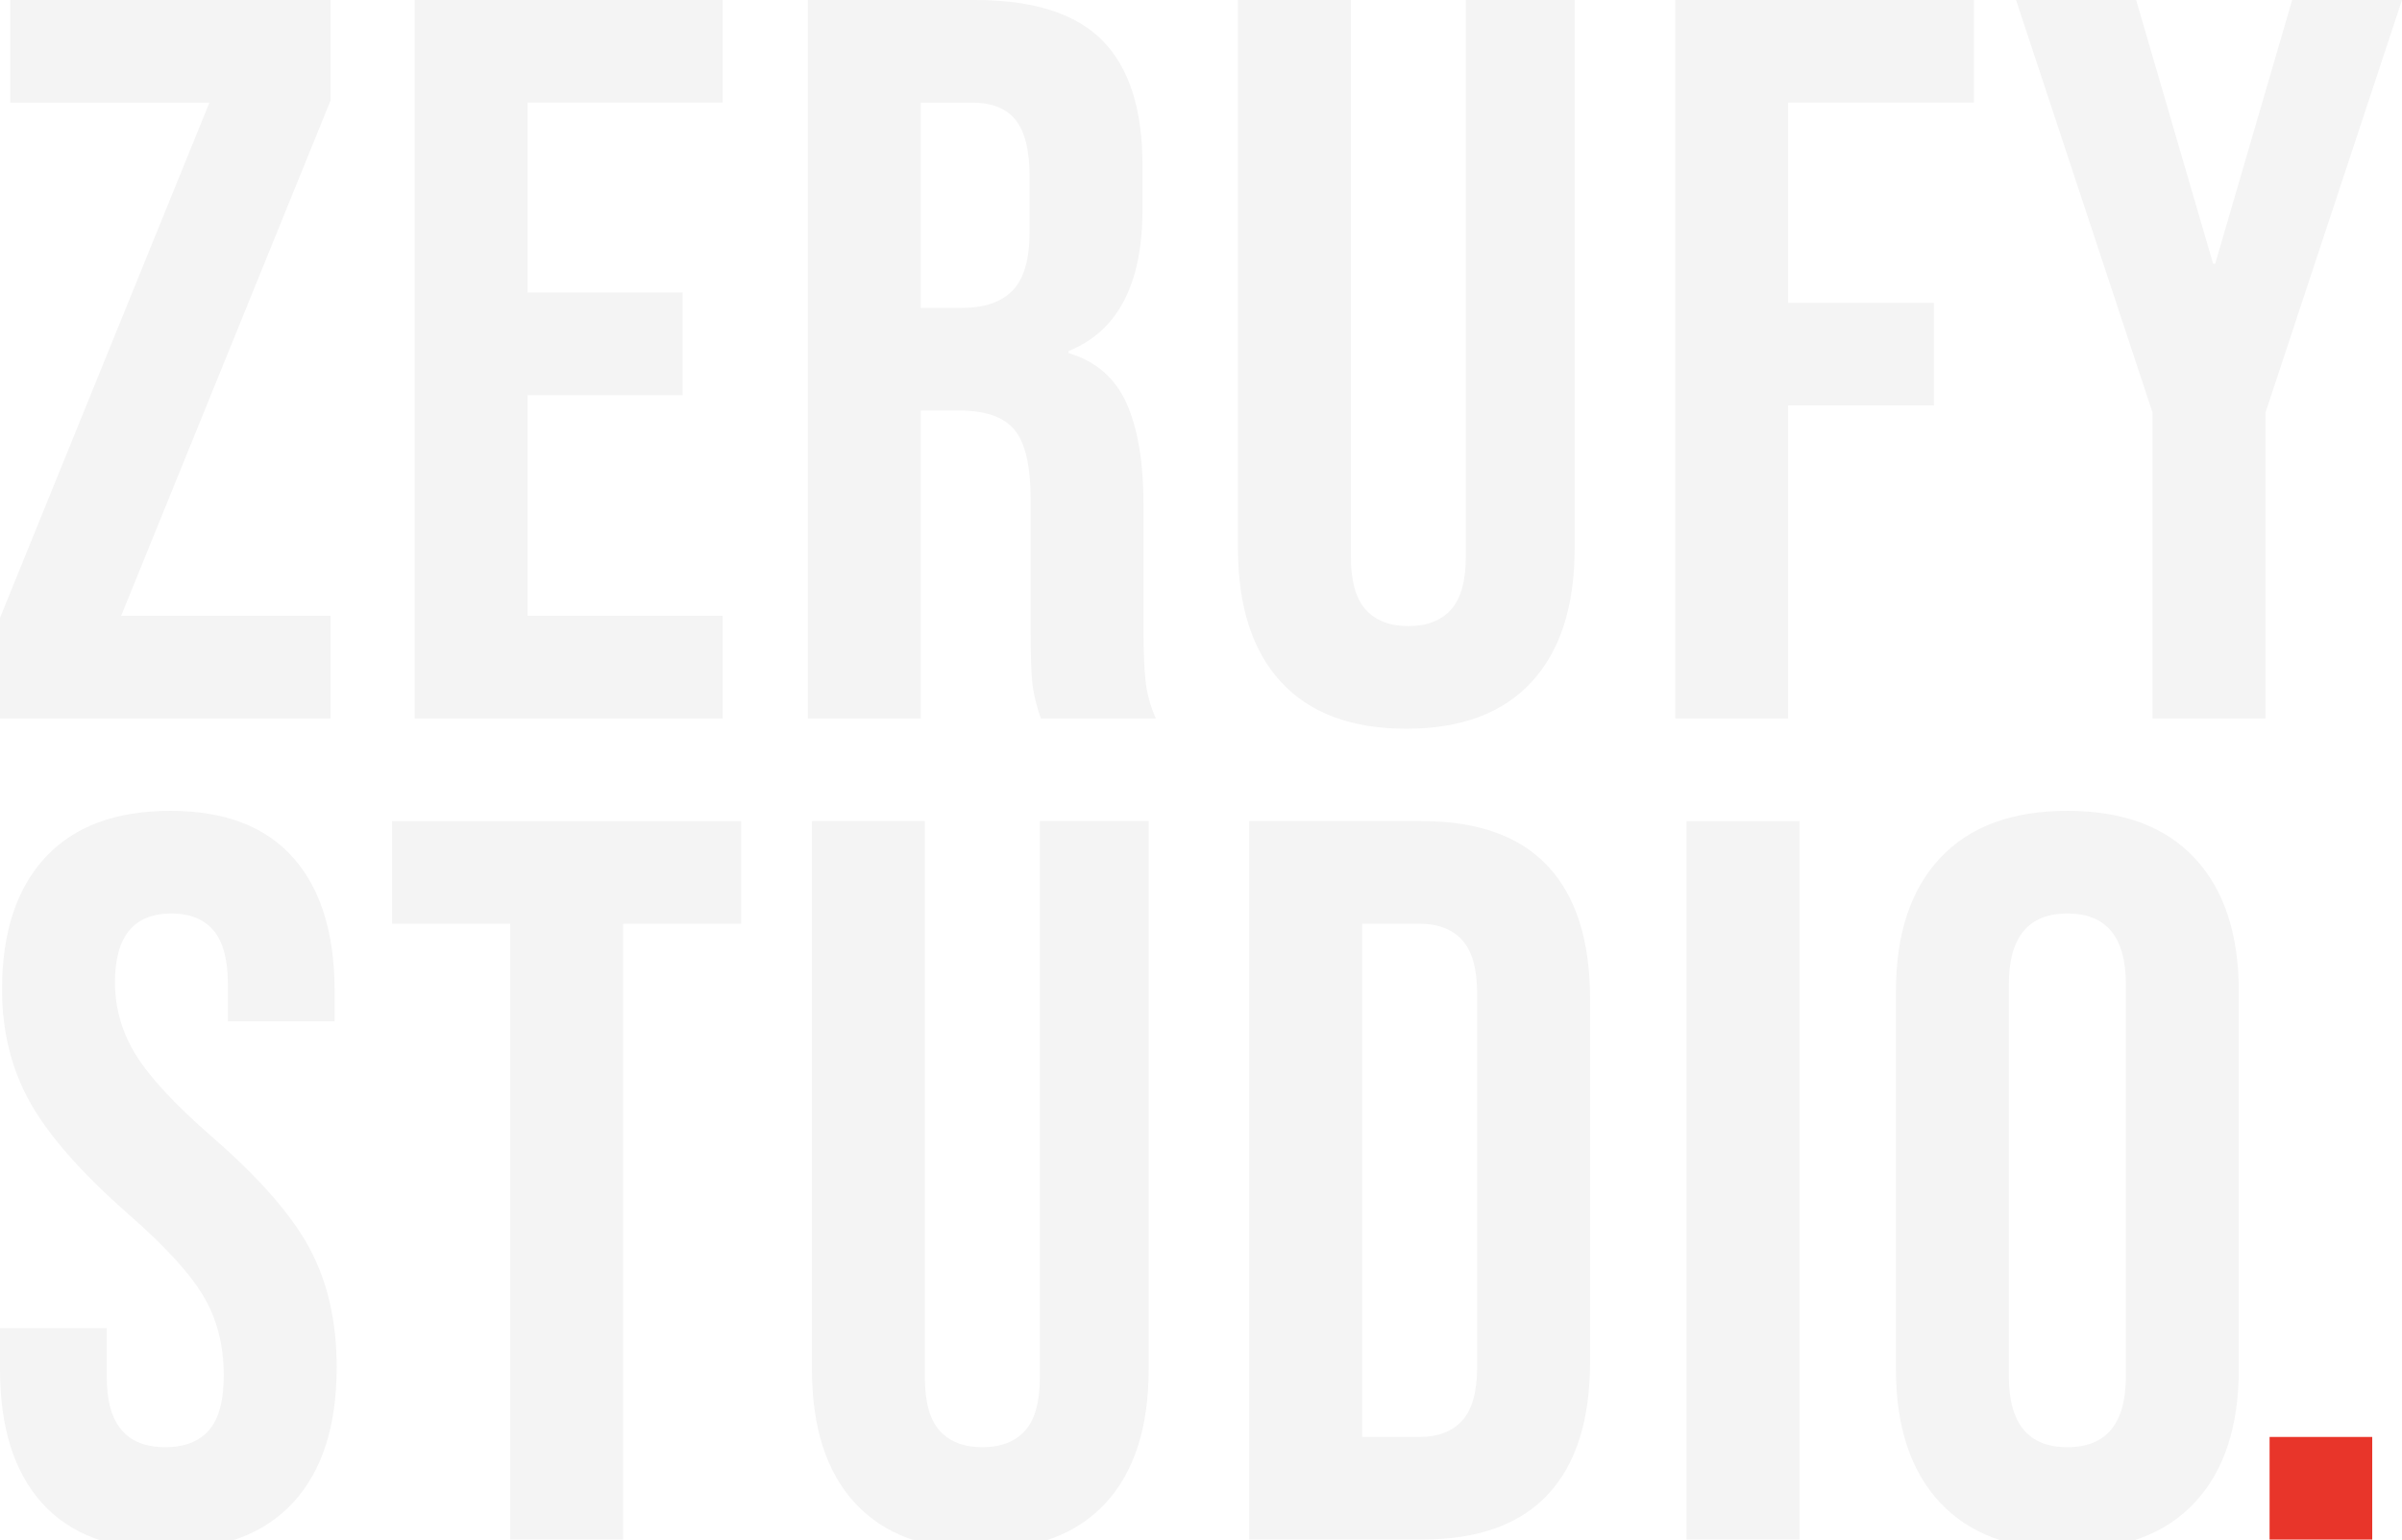
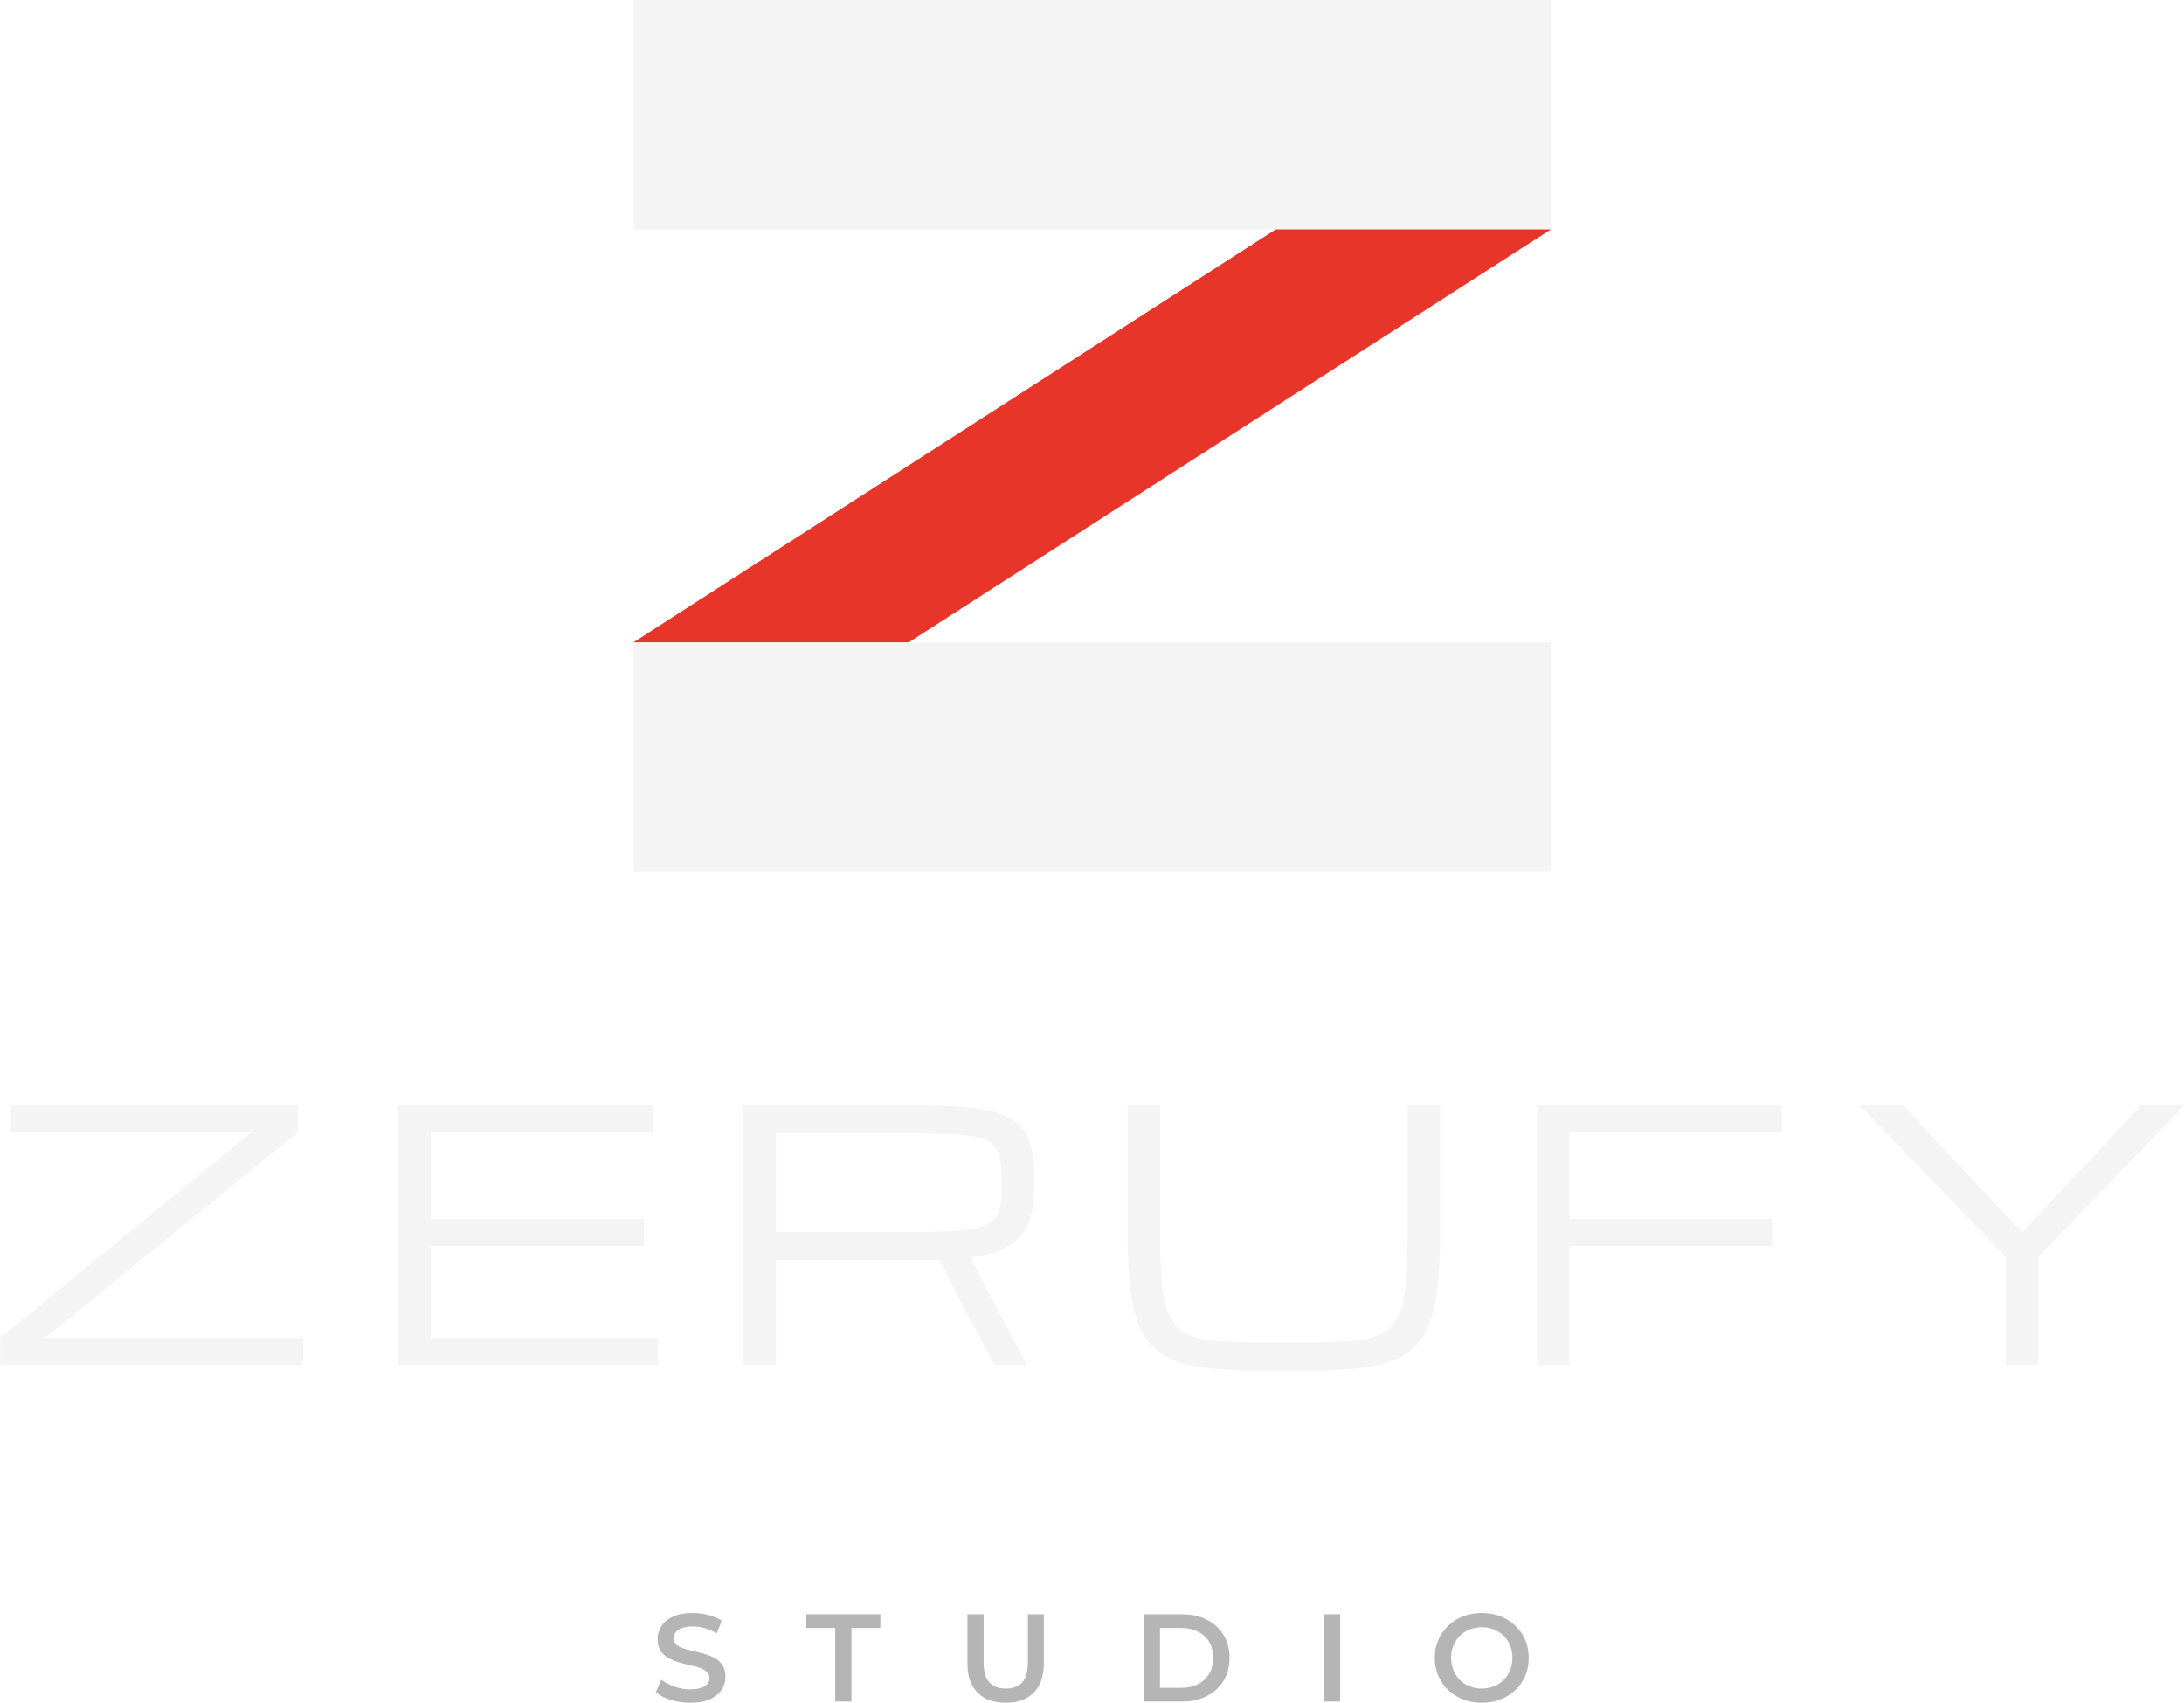
- <svg xmlns="http://www.w3.org/2000/svg" viewBox="19.0 -700.0 2340.0 1500.0" width="468" height="300">
-   <path d="M19 -98 223 -600H29V-700H341V-602L137 -100H341V0H19Z" fill="#f4f4f4" />
-   <path d="M423 -700H723V-600H533V-415H684V-315H533V-100H723V0H423Z" fill="#f4f4f4" />
-   <path d="M806 -700H969Q1054 -700 1093 -660.5Q1132 -621 1132 -539V-496Q1132 -387 1060 -358V-356Q1100 -344 1116.5 -307Q1133 -270 1133 -208V-85Q1133 -55 1135 -36.5Q1137 -18 1145 0H1033Q1027 -17 1025 -32Q1023 -47 1023 -86V-214Q1023 -262 1007.5 -281Q992 -300 954 -300H916V0H806ZM956 -400Q989 -400 1005.5 -417Q1022 -434 1022 -474V-528Q1022 -566 1008.5 -583Q995 -600 966 -600H916V-400Z" fill="#f4f4f4" />
-   <path d="M1225 -166V-700H1335V-158Q1335 -122 1349.5 -106Q1364 -90 1391 -90Q1418 -90 1432.5 -106Q1447 -122 1447 -158V-700H1553V-166Q1553 -81 1511 -35.5Q1469 10 1389 10Q1309 10 1267 -35.5Q1225 -81 1225 -166Z" fill="#f4f4f4" />
-   <path d="M1651 -700H1942V-600H1761V-405H1903V-305H1761V0H1651Z" fill="#f4f4f4" />
-   <path d="M2116 -298 1983 -700H2100L2175 -443H2177L2252 -700H2359L2226 -298V0H2116Z" fill="#f4f4f4" />
-   <path d="M19 634V594H123V642Q123 710 180 710Q208 710 222.5 693.5Q237 677 237 640Q237 596 217 562.5Q197 529 143 482Q75 422 48 373.5Q21 325 21 264Q21 181 63 135.5Q105 90 185 90Q264 90 304.5 135.5Q345 181 345 266V295H241V259Q241 223 227 206.5Q213 190 186 190Q131 190 131 257Q131 295 151.5 328Q172 361 226 408Q295 468 321 517Q347 566 347 632Q347 718 304.5 764Q262 810 181 810Q101 810 60 764.5Q19 719 19 634Z" fill="#f4f4f4" />
-   <path d="M516 200H401V100H741V200H626V800H516Z" fill="#f4f4f4" />
-   <path d="M810 634V100H920V642Q920 678 934.5 694Q949 710 976 710Q1003 710 1017.5 694Q1032 678 1032 642V100H1138V634Q1138 719 1096 764.5Q1054 810 974 810Q894 810 852 764.5Q810 719 810 634Z" fill="#f4f4f4" />
-   <path d="M1236 100H1404Q1486 100 1527 144Q1568 188 1568 273V627Q1568 712 1527 756Q1486 800 1404 800H1236ZM1402 700Q1429 700 1443.5 684Q1458 668 1458 632V268Q1458 232 1443.5 216Q1429 200 1402 200H1346V700Z" fill="#f4f4f4" />
-   <path d="M1662 100H1772V800H1662Z" fill="#f4f4f4" />
-   <path d="M1866 634V266Q1866 182 1909 136Q1952 90 2033 90Q2114 90 2157 136Q2200 182 2200 266V634Q2200 718 2157 764Q2114 810 2033 810Q1952 810 1909 764Q1866 718 1866 634ZM2090 641V259Q2090 190 2033 190Q1976 190 1976 259V641Q1976 710 2033 710Q2090 710 2090 641Z" fill="#f4f4f4" />
-   <rect x="2230.0" y="700.0" width="100" height="100" fill="#e8352a" />
+ <svg xmlns="http://www.w3.org/2000/svg" viewBox="6.2 0.0 630.9 491.8">
+   <rect x="189.22" y="0.00" width="265.00" height="66.25" fill="#f4f4f4" />
+   <rect x="189.22" y="185.50" width="265.00" height="66.25" fill="#f4f4f4" />
+   <polygon points="374.72,66.25 454.22,66.25 268.72,185.50 189.22,185.50" fill="#e8352a" />
+   <path d="M6.25 394.25V386.44L78.81 327.06H9.38V319.25H92.19V327.06L19.24 386.44H93.75V394.25Z" fill="#f4f4f4" />
+   <path d="M121.28 394.25V319.25H194.91V327.06H130.65V352.06H192.22V359.87H130.65V386.44H196.28V394.25Z" fill="#f4f4f4" />
+   <path d="M220.97 319.25H271.17Q282.15 319.25 288.87 320.22Q295.58 321.2 299.05 323.59Q302.52 325.99 303.74 330.14Q304.96 334.29 304.96 340.63V342.59Q304.96 348.45 303.57 352.67Q302.17 356.89 298.22 359.51Q294.26 362.12 286.5 363.19L302.81 394.25H293.43L277.47 363.88Q276.49 363.93 275.44 363.93Q274.39 363.93 273.27 363.93H230.35V394.25H220.97ZM230.35 355.82H271.8Q280.15 355.82 284.96 355.26Q289.77 354.7 292.04 353.28Q294.31 351.87 294.95 349.28Q295.58 346.69 295.58 342.59V340.63Q295.58 336 294.7 333.31Q293.82 330.62 291.19 329.36Q288.55 328.09 283.33 327.72Q278.1 327.35 269.36 327.35H230.35Z" fill="#f4f4f4" />
+   <path d="M368.23 395.81Q357.24 395.81 350.16 394.32Q343.08 392.83 339.1 388.83Q335.12 384.82 333.53 377.3Q331.95 369.79 331.95 357.72V319.25H341.32V357.72Q341.32 366.03 341.91 371.49Q342.49 376.96 344.11 380.23Q345.72 383.51 348.72 385.12Q351.72 386.73 356.51 387.22Q361.29 387.7 368.23 387.7H385.9Q392.88 387.7 397.65 387.22Q402.41 386.73 405.41 385.12Q408.41 383.51 410.02 380.23Q411.63 376.96 412.22 371.49Q412.81 366.03 412.81 357.72V319.25H422.18V357.72Q422.18 369.79 420.59 377.3Q419.01 384.82 415.03 388.83Q411.05 392.83 403.97 394.32Q396.89 395.81 385.9 395.81Z" fill="#f4f4f4" />
+   <path d="M450.2 394.25V319.25H520.9V327.06H459.57V352.06H518.12V359.87H459.57V394.25Z" fill="#f4f4f4" />
+   <path d="M585.63 394.25V363L543.45 319.25H555.95L590.32 355.97L624.7 319.25H637.2L595.01 363V394.25Z" fill="#f4f4f4" />
+   <path d="M205.57 491.78Q202.62 491.78 199.92 490.93Q197.22 490.09 195.63 488.75L197.25 485.12Q198.77 486.31 201 487.1Q203.23 487.89 205.57 487.89Q207.55 487.89 208.77 487.46Q210 487.03 210.57 486.29Q211.15 485.55 211.15 484.61Q211.15 483.46 210.32 482.76Q209.49 482.06 208.18 481.64Q206.87 481.23 205.26 480.87Q203.66 480.51 202.06 480.02Q200.46 479.54 199.14 478.76Q197.83 477.99 197 476.69Q196.17 475.4 196.17 473.38Q196.17 471.33 197.27 469.62Q198.37 467.91 200.62 466.88Q202.87 465.86 206.33 465.86Q208.59 465.86 210.83 466.43Q213.06 467.01 214.71 468.09L213.24 471.73Q211.55 470.72 209.75 470.23Q207.95 469.75 206.29 469.75Q204.35 469.75 203.14 470.21Q201.93 470.68 201.38 471.44Q200.82 472.19 200.82 473.17Q200.82 474.32 201.63 475.02Q202.44 475.72 203.75 476.12Q205.07 476.51 206.69 476.89Q208.31 477.27 209.91 477.74Q211.51 478.21 212.82 478.96Q214.14 479.72 214.95 481.01Q215.76 482.31 215.76 484.29Q215.76 486.31 214.66 488.02Q213.56 489.73 211.29 490.75Q209.03 491.78 205.57 491.78Z" fill="#b5b5b5" />
+   <path d="M247.47 491.42V470.18H239.12V466.22H260.51V470.18H252.15V491.42Z" fill="#b5b5b5" />
+   <path d="M296.72 491.78Q291.54 491.78 288.6 488.86Q285.67 485.95 285.67 480.44V466.22H290.35V480.26Q290.35 484.15 292.02 485.91Q293.7 487.67 296.76 487.67Q299.82 487.67 301.47 485.91Q303.13 484.15 303.13 480.26V466.22H307.74V480.44Q307.74 485.95 304.8 488.86Q301.87 491.78 296.72 491.78Z" fill="#b5b5b5" />
+   <path d="M336.61 491.42V466.22H347.63Q351.73 466.22 354.83 467.8Q357.92 469.39 359.65 472.19Q361.38 475 361.38 478.82Q361.38 482.6 359.65 485.42Q357.92 488.25 354.83 489.83Q351.73 491.42 347.63 491.42ZM341.29 487.46H347.41Q350.22 487.46 352.31 486.38Q354.39 485.3 355.53 483.35Q356.66 481.41 356.66 478.82Q356.66 476.19 355.53 474.26Q354.39 472.34 352.31 471.26Q350.22 470.18 347.41 470.18H341.29Z" fill="#b5b5b5" />
+   <path d="M388.67 491.42V466.22H393.35V491.42Z" fill="#b5b5b5" />
+   <path d="M434.28 491.78Q431.33 491.78 428.84 490.81Q426.36 489.83 424.52 488.09Q422.69 486.34 421.68 483.98Q420.67 481.63 420.67 478.82Q420.67 476.01 421.68 473.65Q422.69 471.29 424.52 469.55Q426.36 467.8 428.84 466.83Q431.33 465.86 434.24 465.86Q437.19 465.86 439.66 466.83Q442.13 467.8 443.96 469.55Q445.8 471.29 446.81 473.65Q447.81 476.01 447.81 478.82Q447.81 481.63 446.81 484Q445.8 486.38 443.96 488.11Q442.13 489.83 439.66 490.81Q437.19 491.78 434.28 491.78ZM434.24 487.67Q436.15 487.67 437.77 487.03Q439.39 486.38 440.58 485.17Q441.77 483.97 442.43 482.36Q443.1 480.76 443.1 478.82Q443.1 476.87 442.43 475.27Q441.77 473.67 440.58 472.46Q439.39 471.26 437.77 470.61Q436.15 469.96 434.24 469.96Q432.33 469.96 430.73 470.61Q429.13 471.26 427.92 472.46Q426.72 473.67 426.05 475.27Q425.39 476.87 425.39 478.82Q425.39 480.73 426.05 482.35Q426.72 483.97 427.91 485.17Q429.09 486.38 430.71 487.03Q432.33 487.67 434.24 487.67Z" fill="#b5b5b5" />
</svg>
